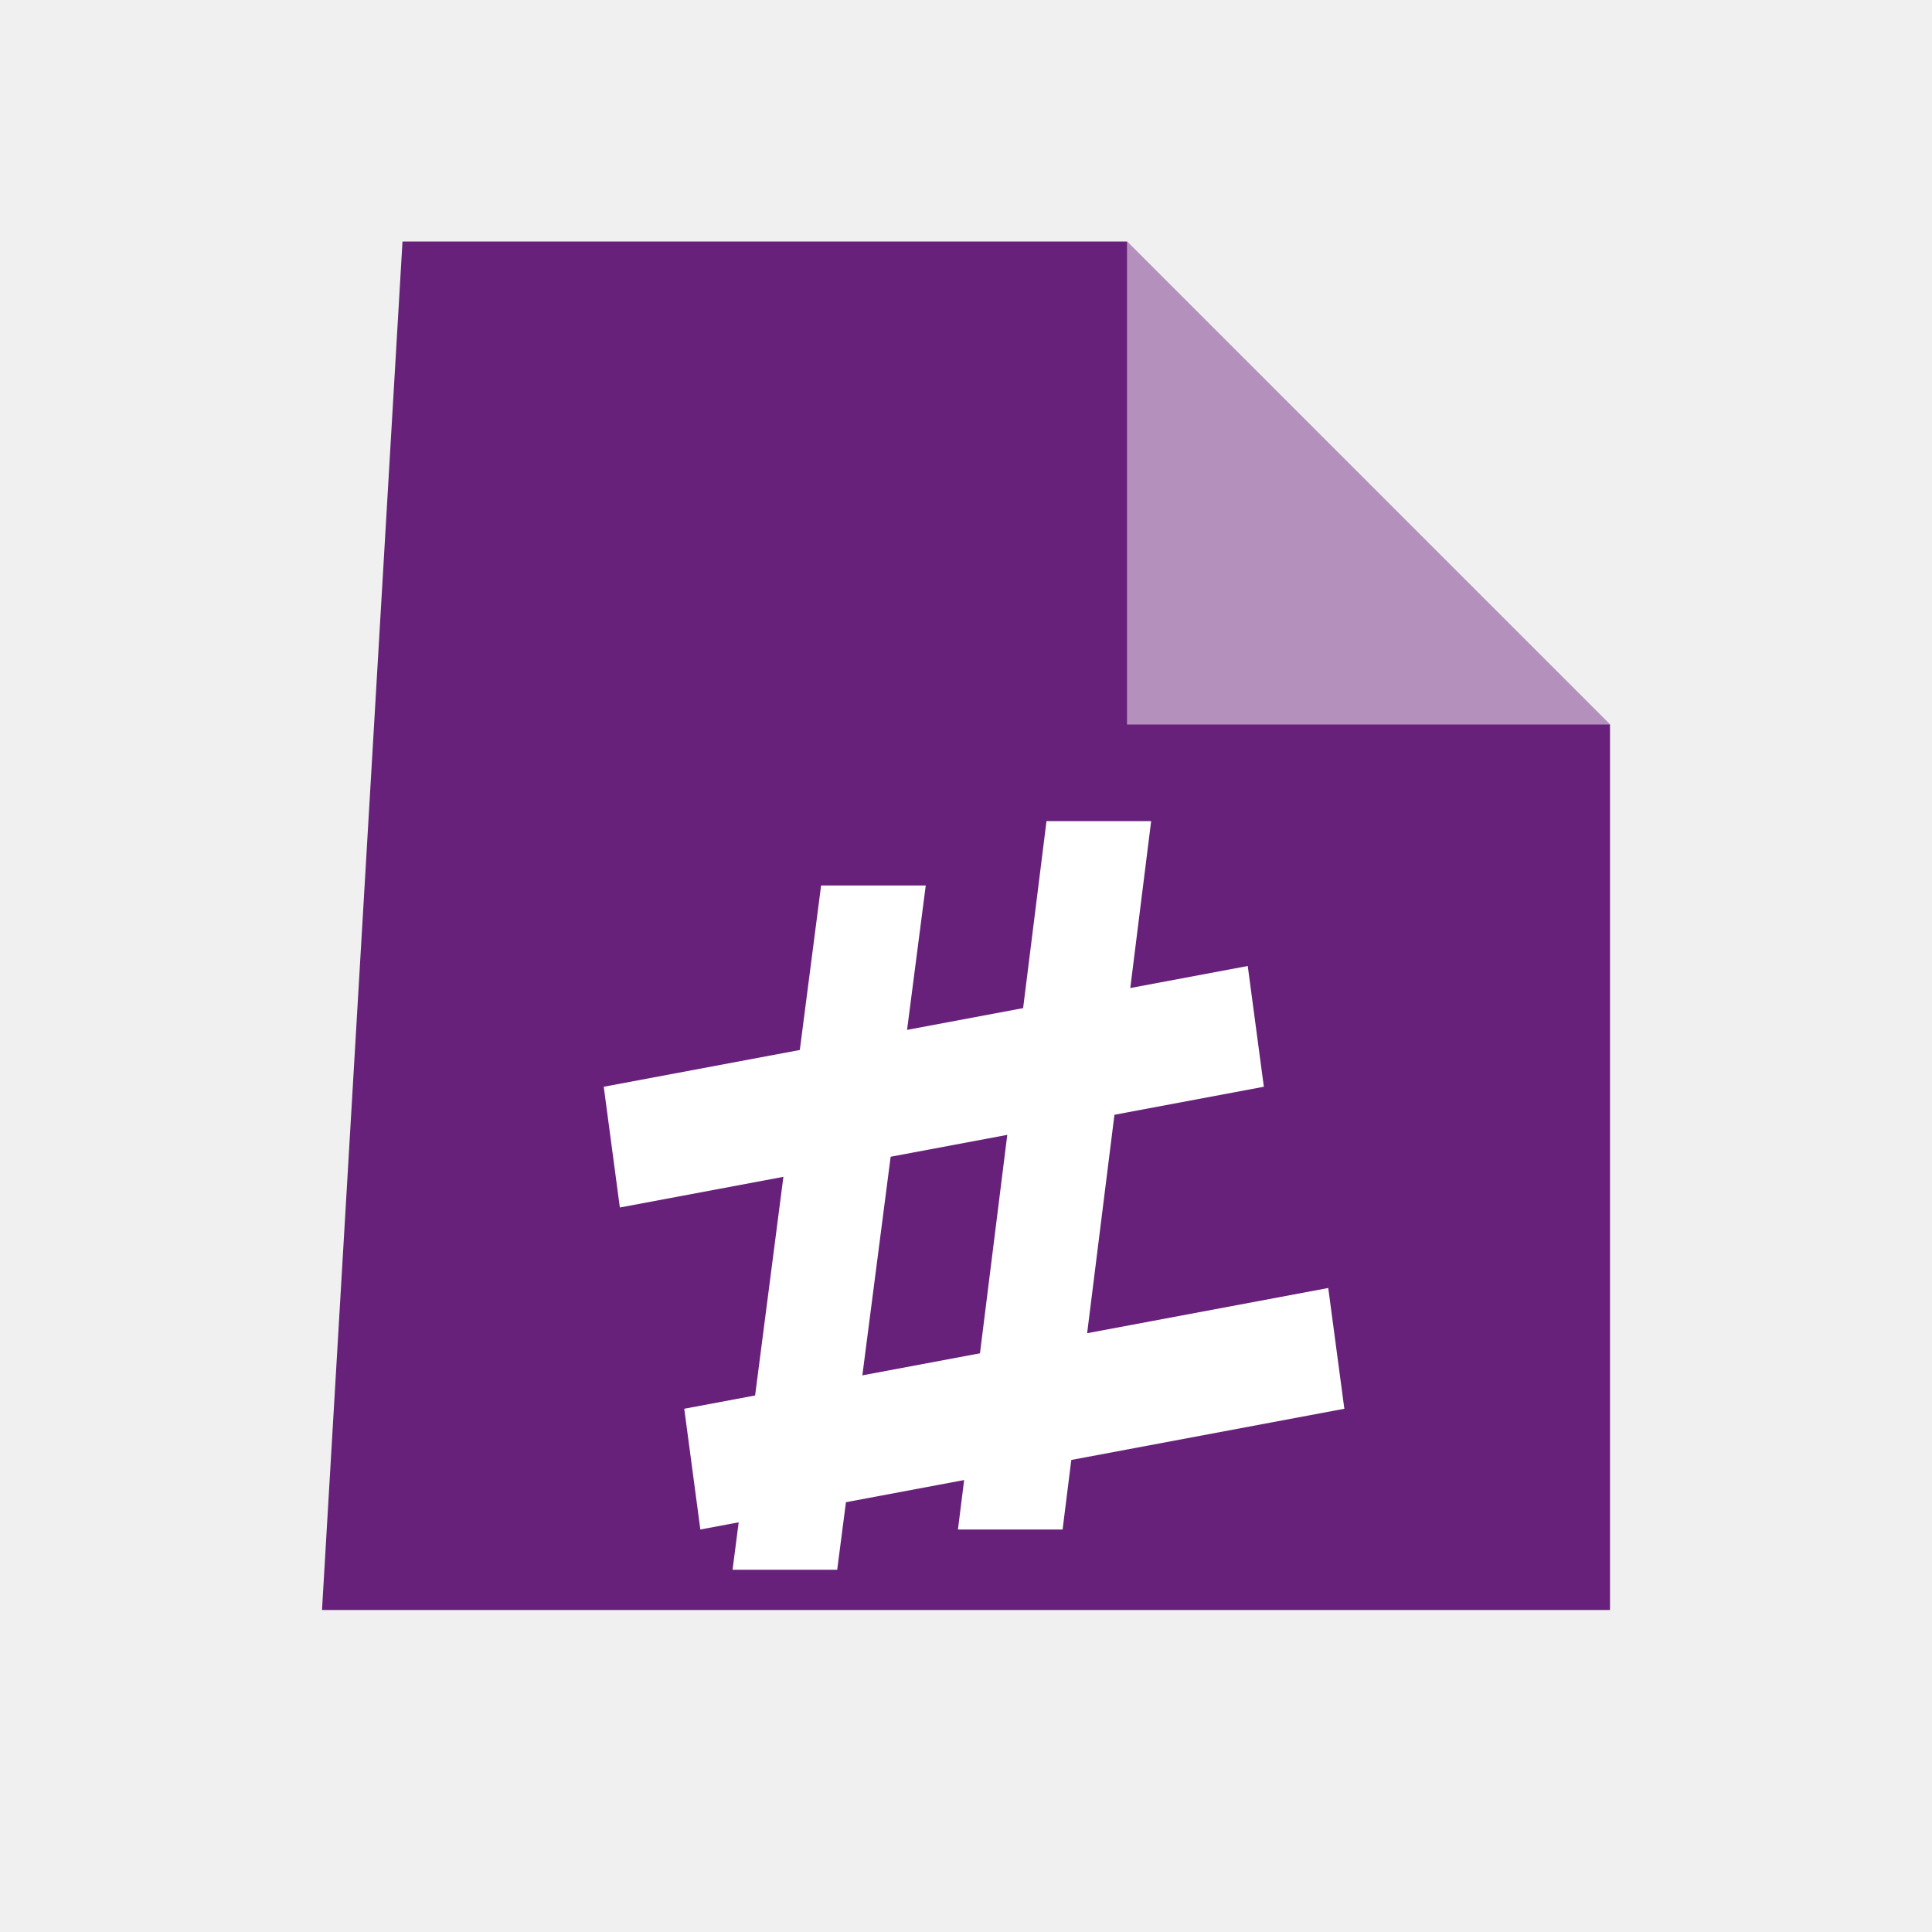
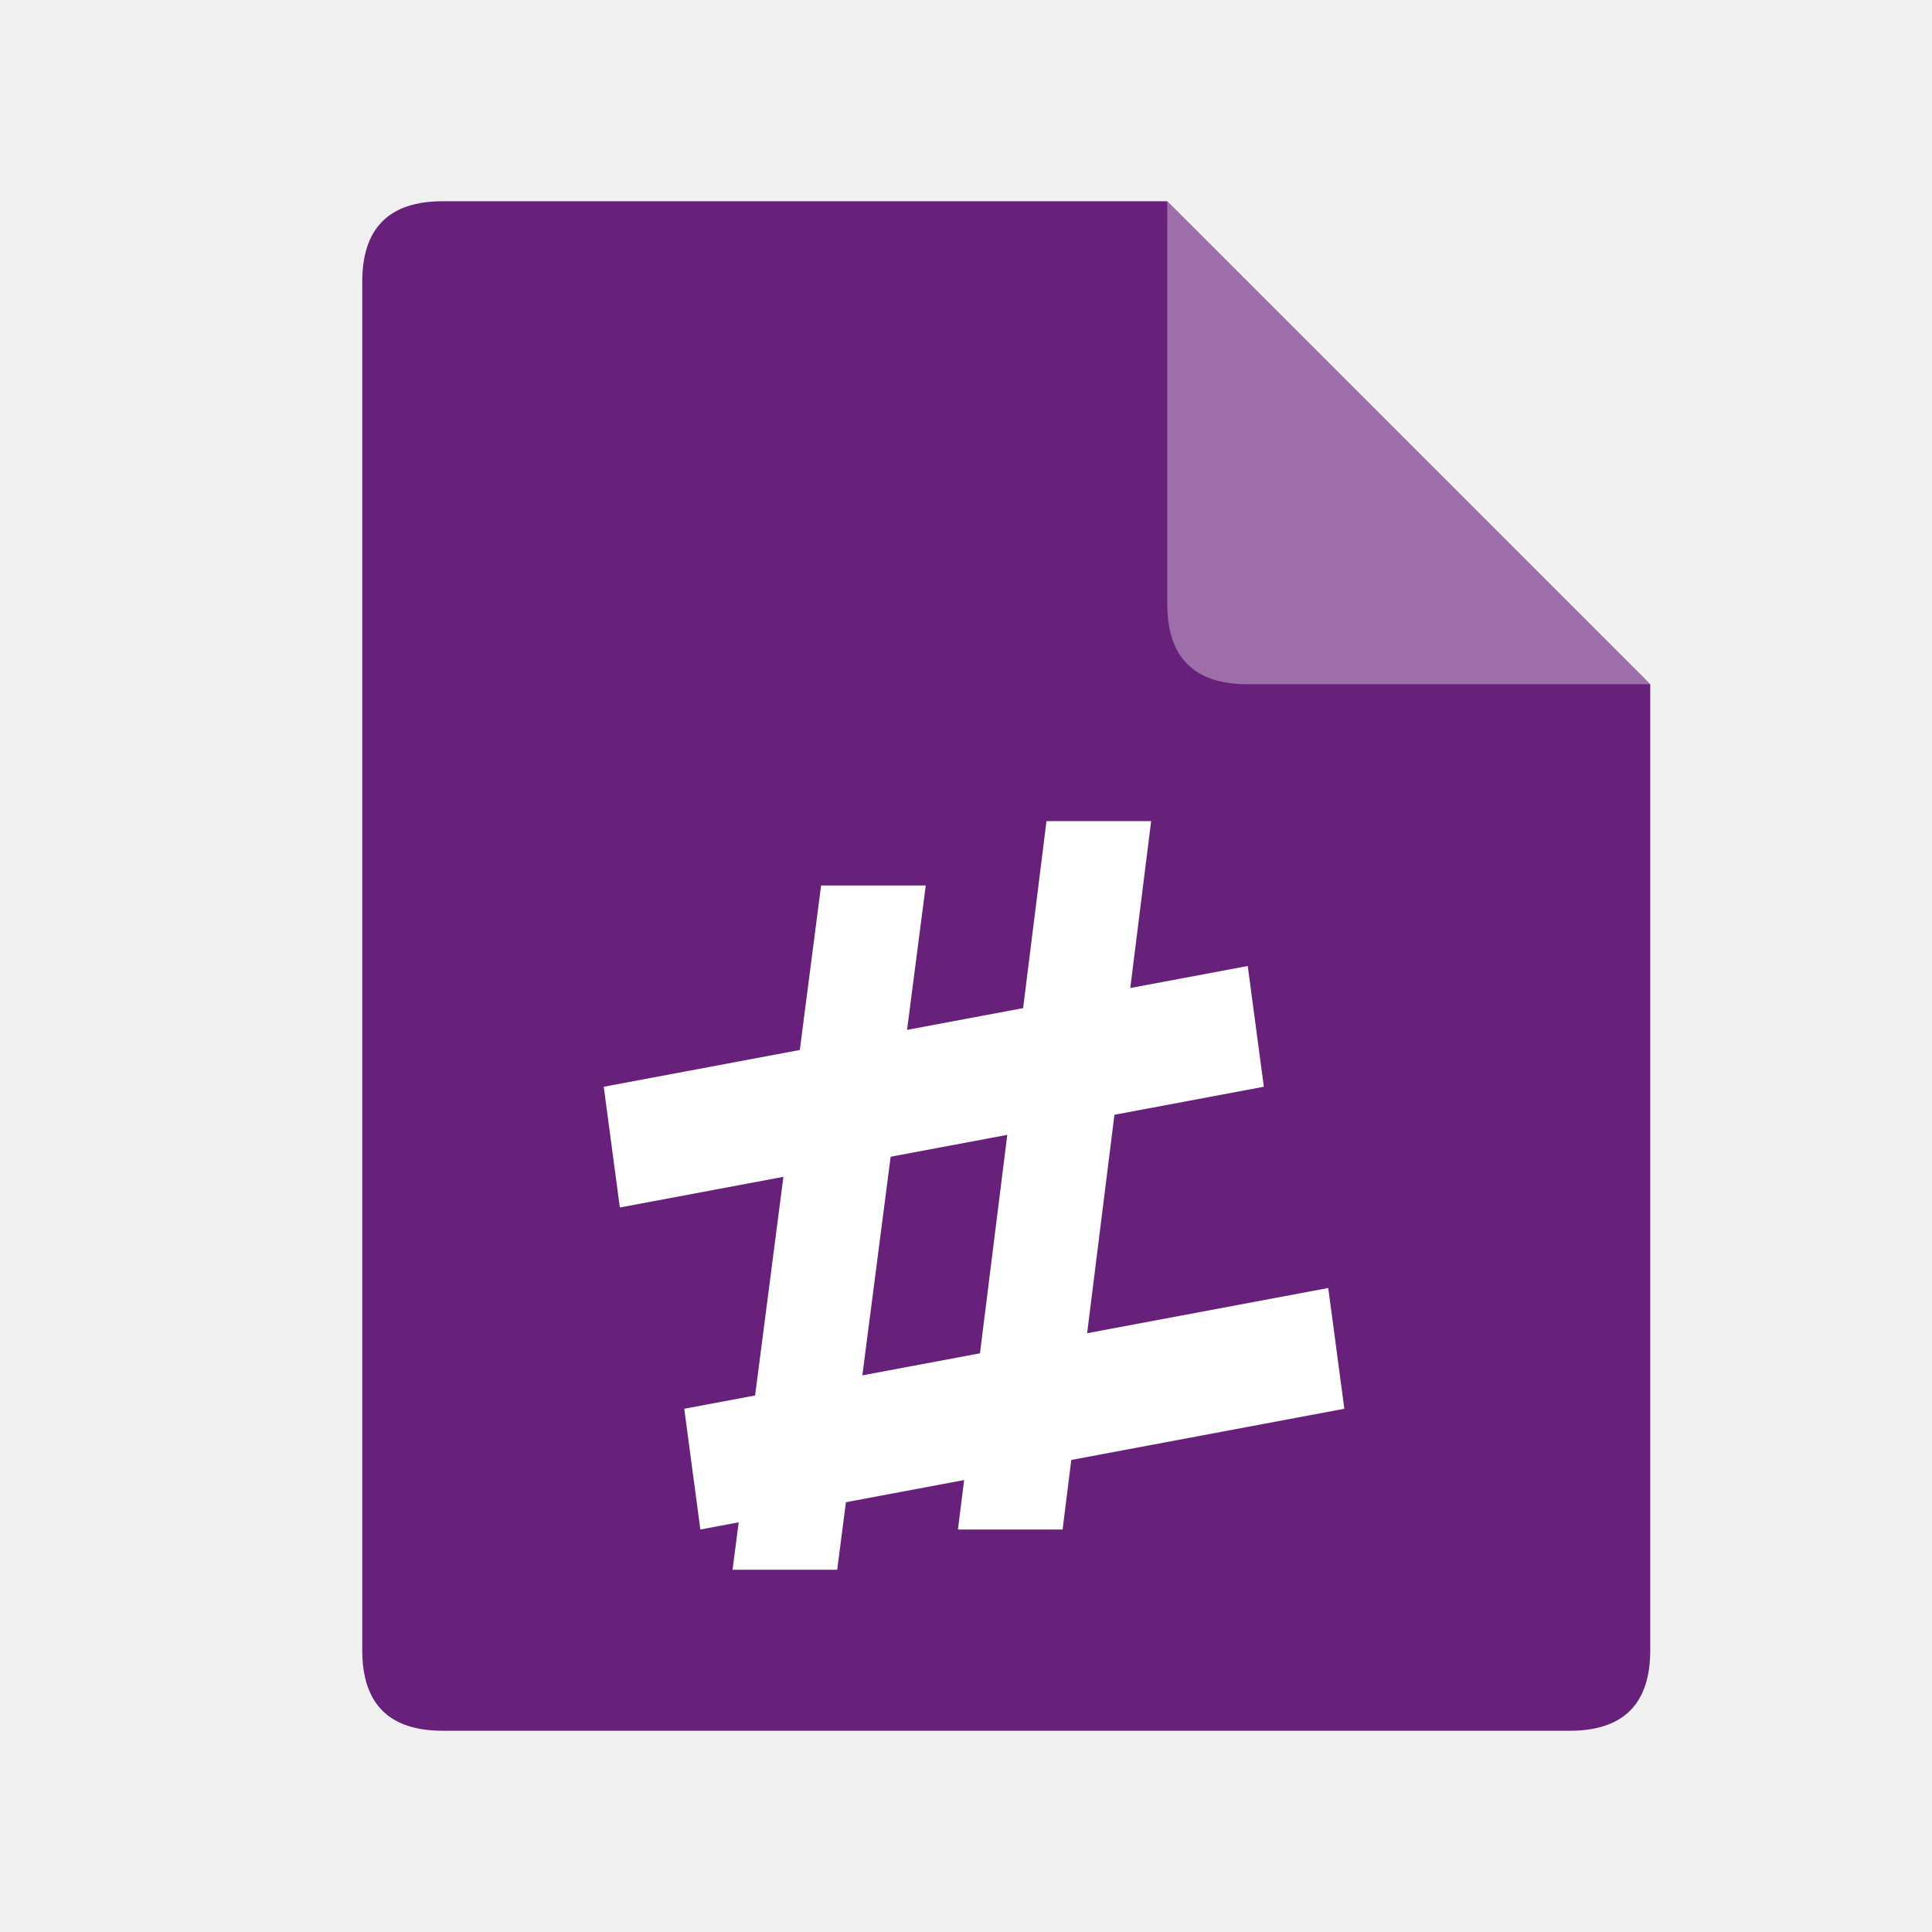
<svg xmlns="http://www.w3.org/2000/svg" viewBox="0 0 24 24" width="24" height="24" role="img" aria-label="C# file icon (flat)">
-   <path d="M5 3 L14 3 L20 9 L20 20 L4 20 Z" fill="#68217A" />
-   <path d="M14 3 L20 9 L14 9 Z" fill="#FFFFFF" fill-opacity="0.5" />
+   <path d="M5.5 2.5 L14.5 2.5 L20.5 8.5 L20.5 20.5 Q20.5 21.5 19.5 21.5 L5.5 21.5 Q4.5 21.5 4.5 20.5 L4.5 3.5 Q4.5 2.5 5.5 2.5 Z" fill="#68217A" />
+   <path d="M14.5 2.5 L20.5 8.5 L15.5 8.5 Q14.5 8.5 14.5 7.5 Z" fill="#FFFFFF" fill-opacity="0.35" />
  <polygon points="7.5,13.5 15.5,12 15.7,13.5 7.7,15" fill="#FFFFFF" />
  <polygon points="8.5,17.5 16.5,16 16.7,17.5 8.7,19" fill="#FFFFFF" />
  <polygon points="10.2,11 11.5,11 10.4,19.5 9.1,19.5" fill="#FFFFFF" />
  <polygon points="13,10.2 14.3,10.2 13.2,19 11.9,19" fill="#FFFFFF" />
</svg>
